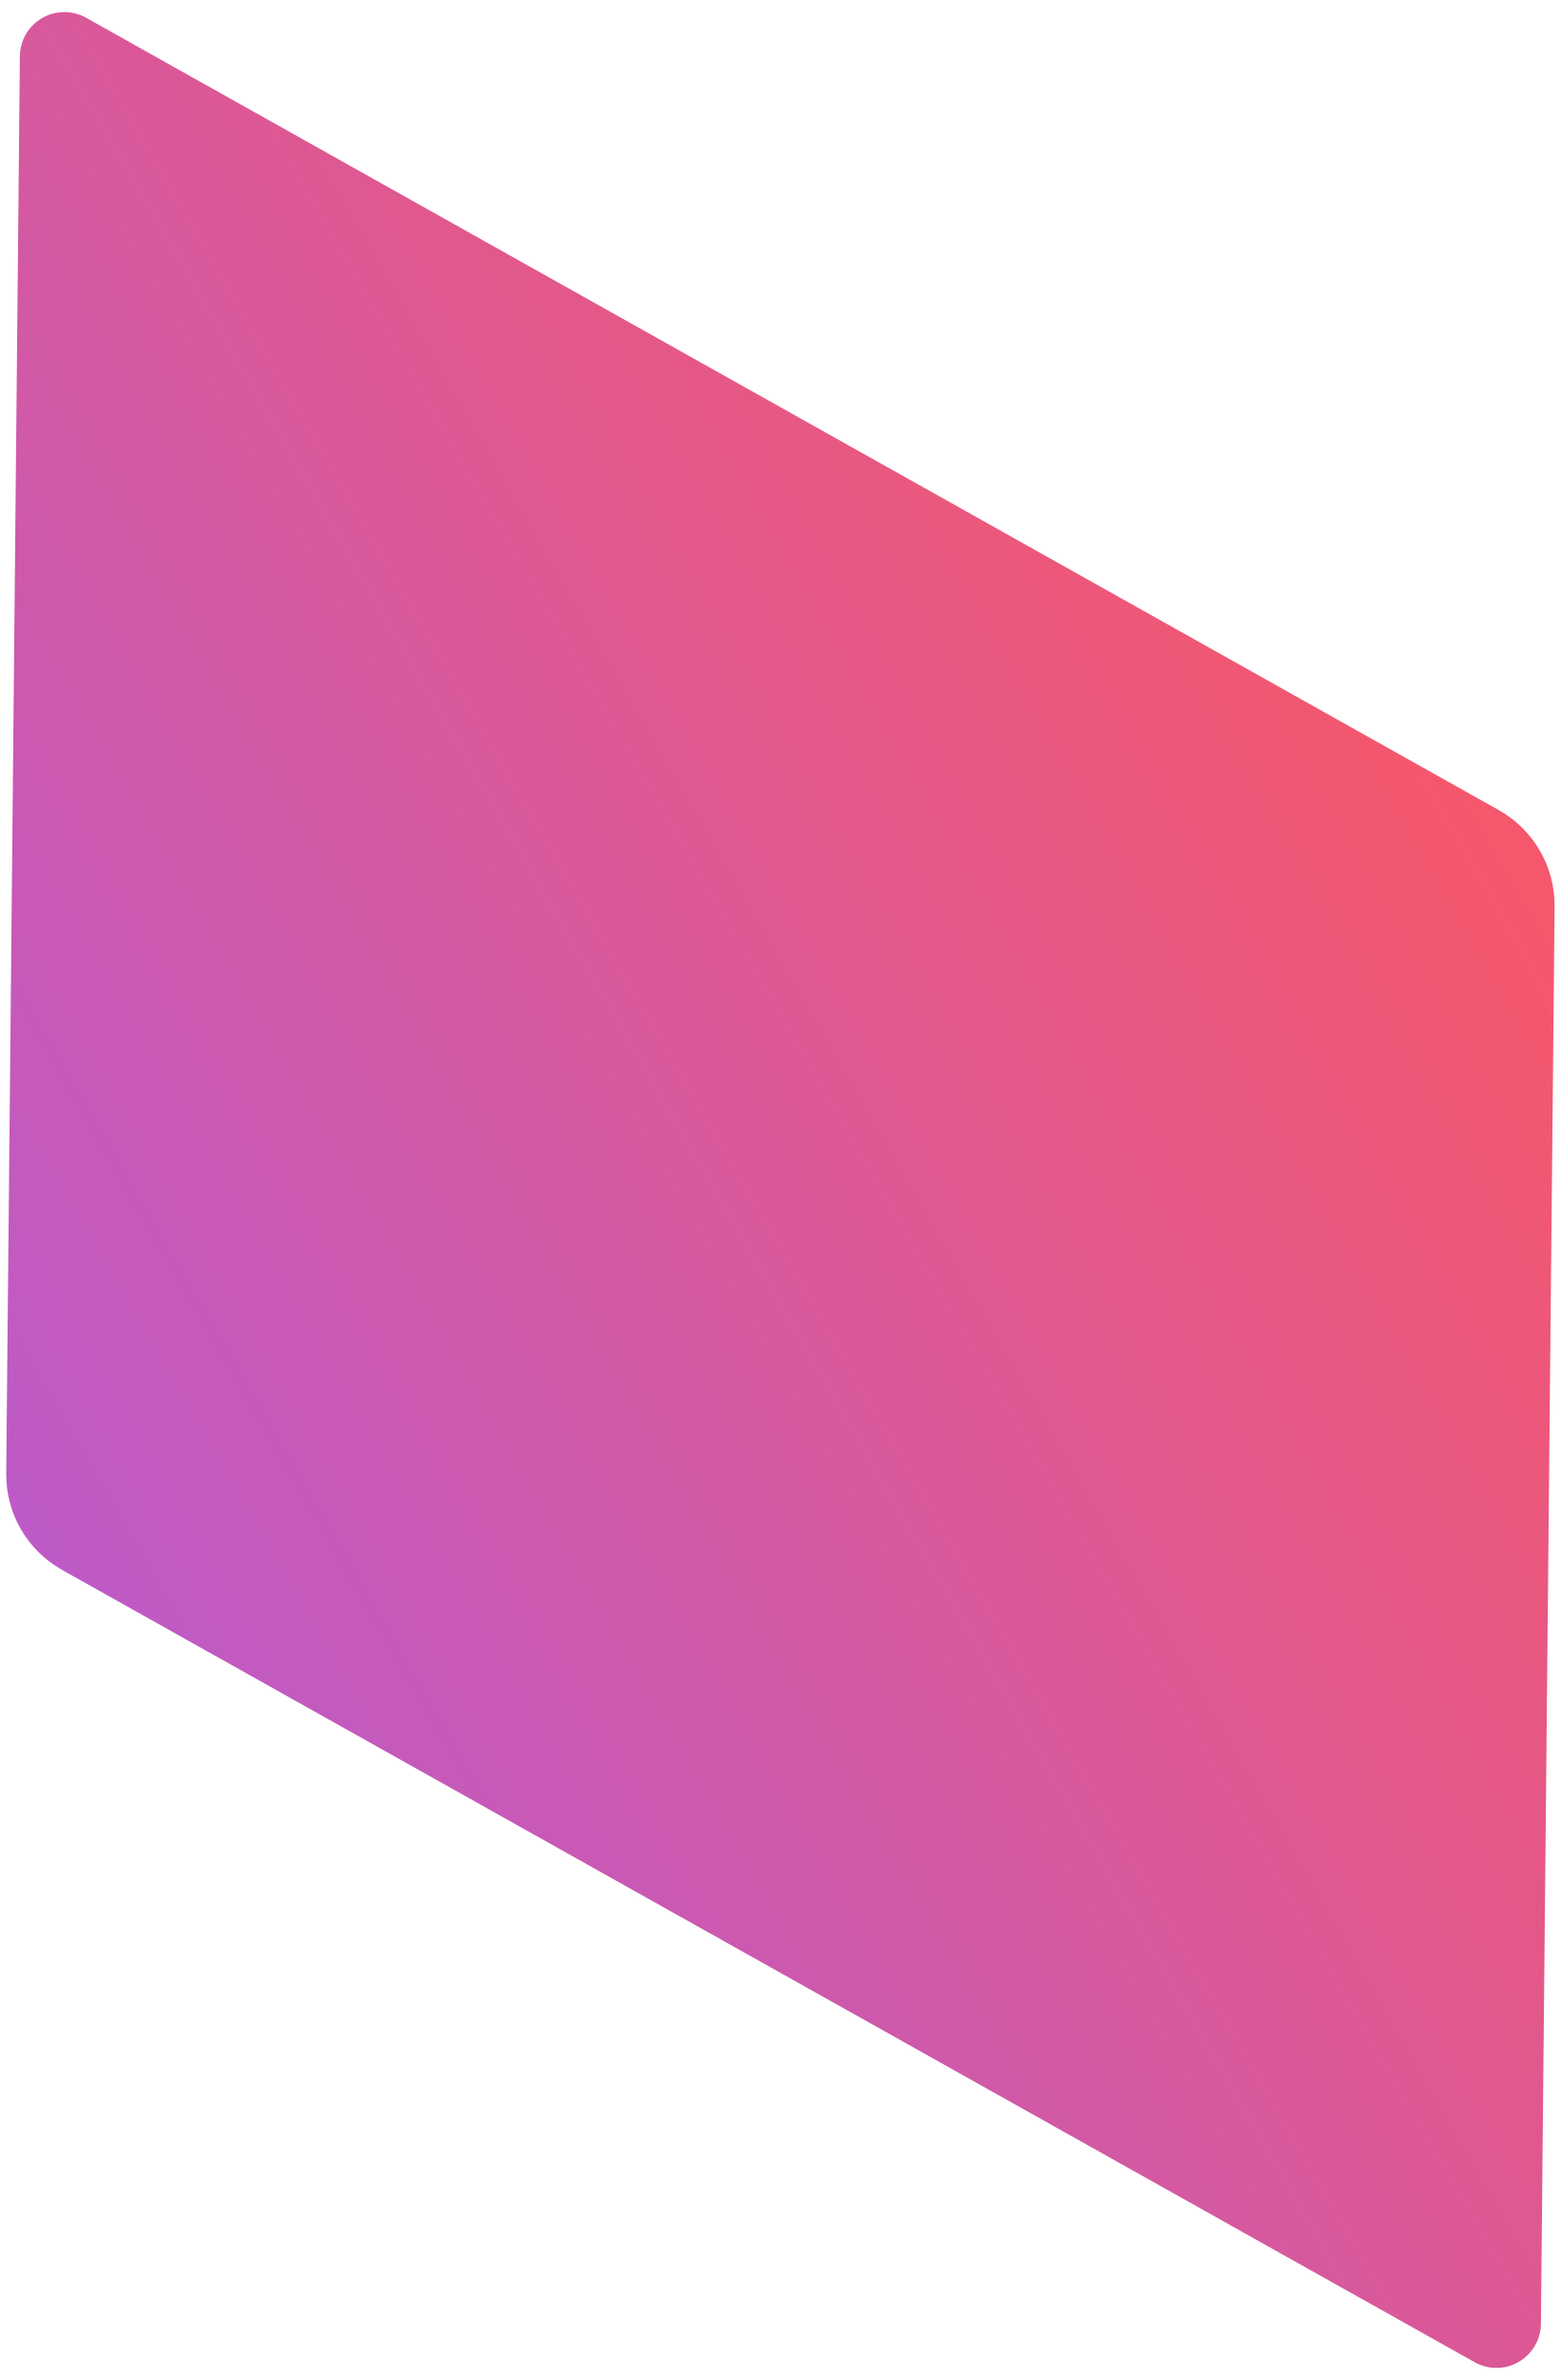
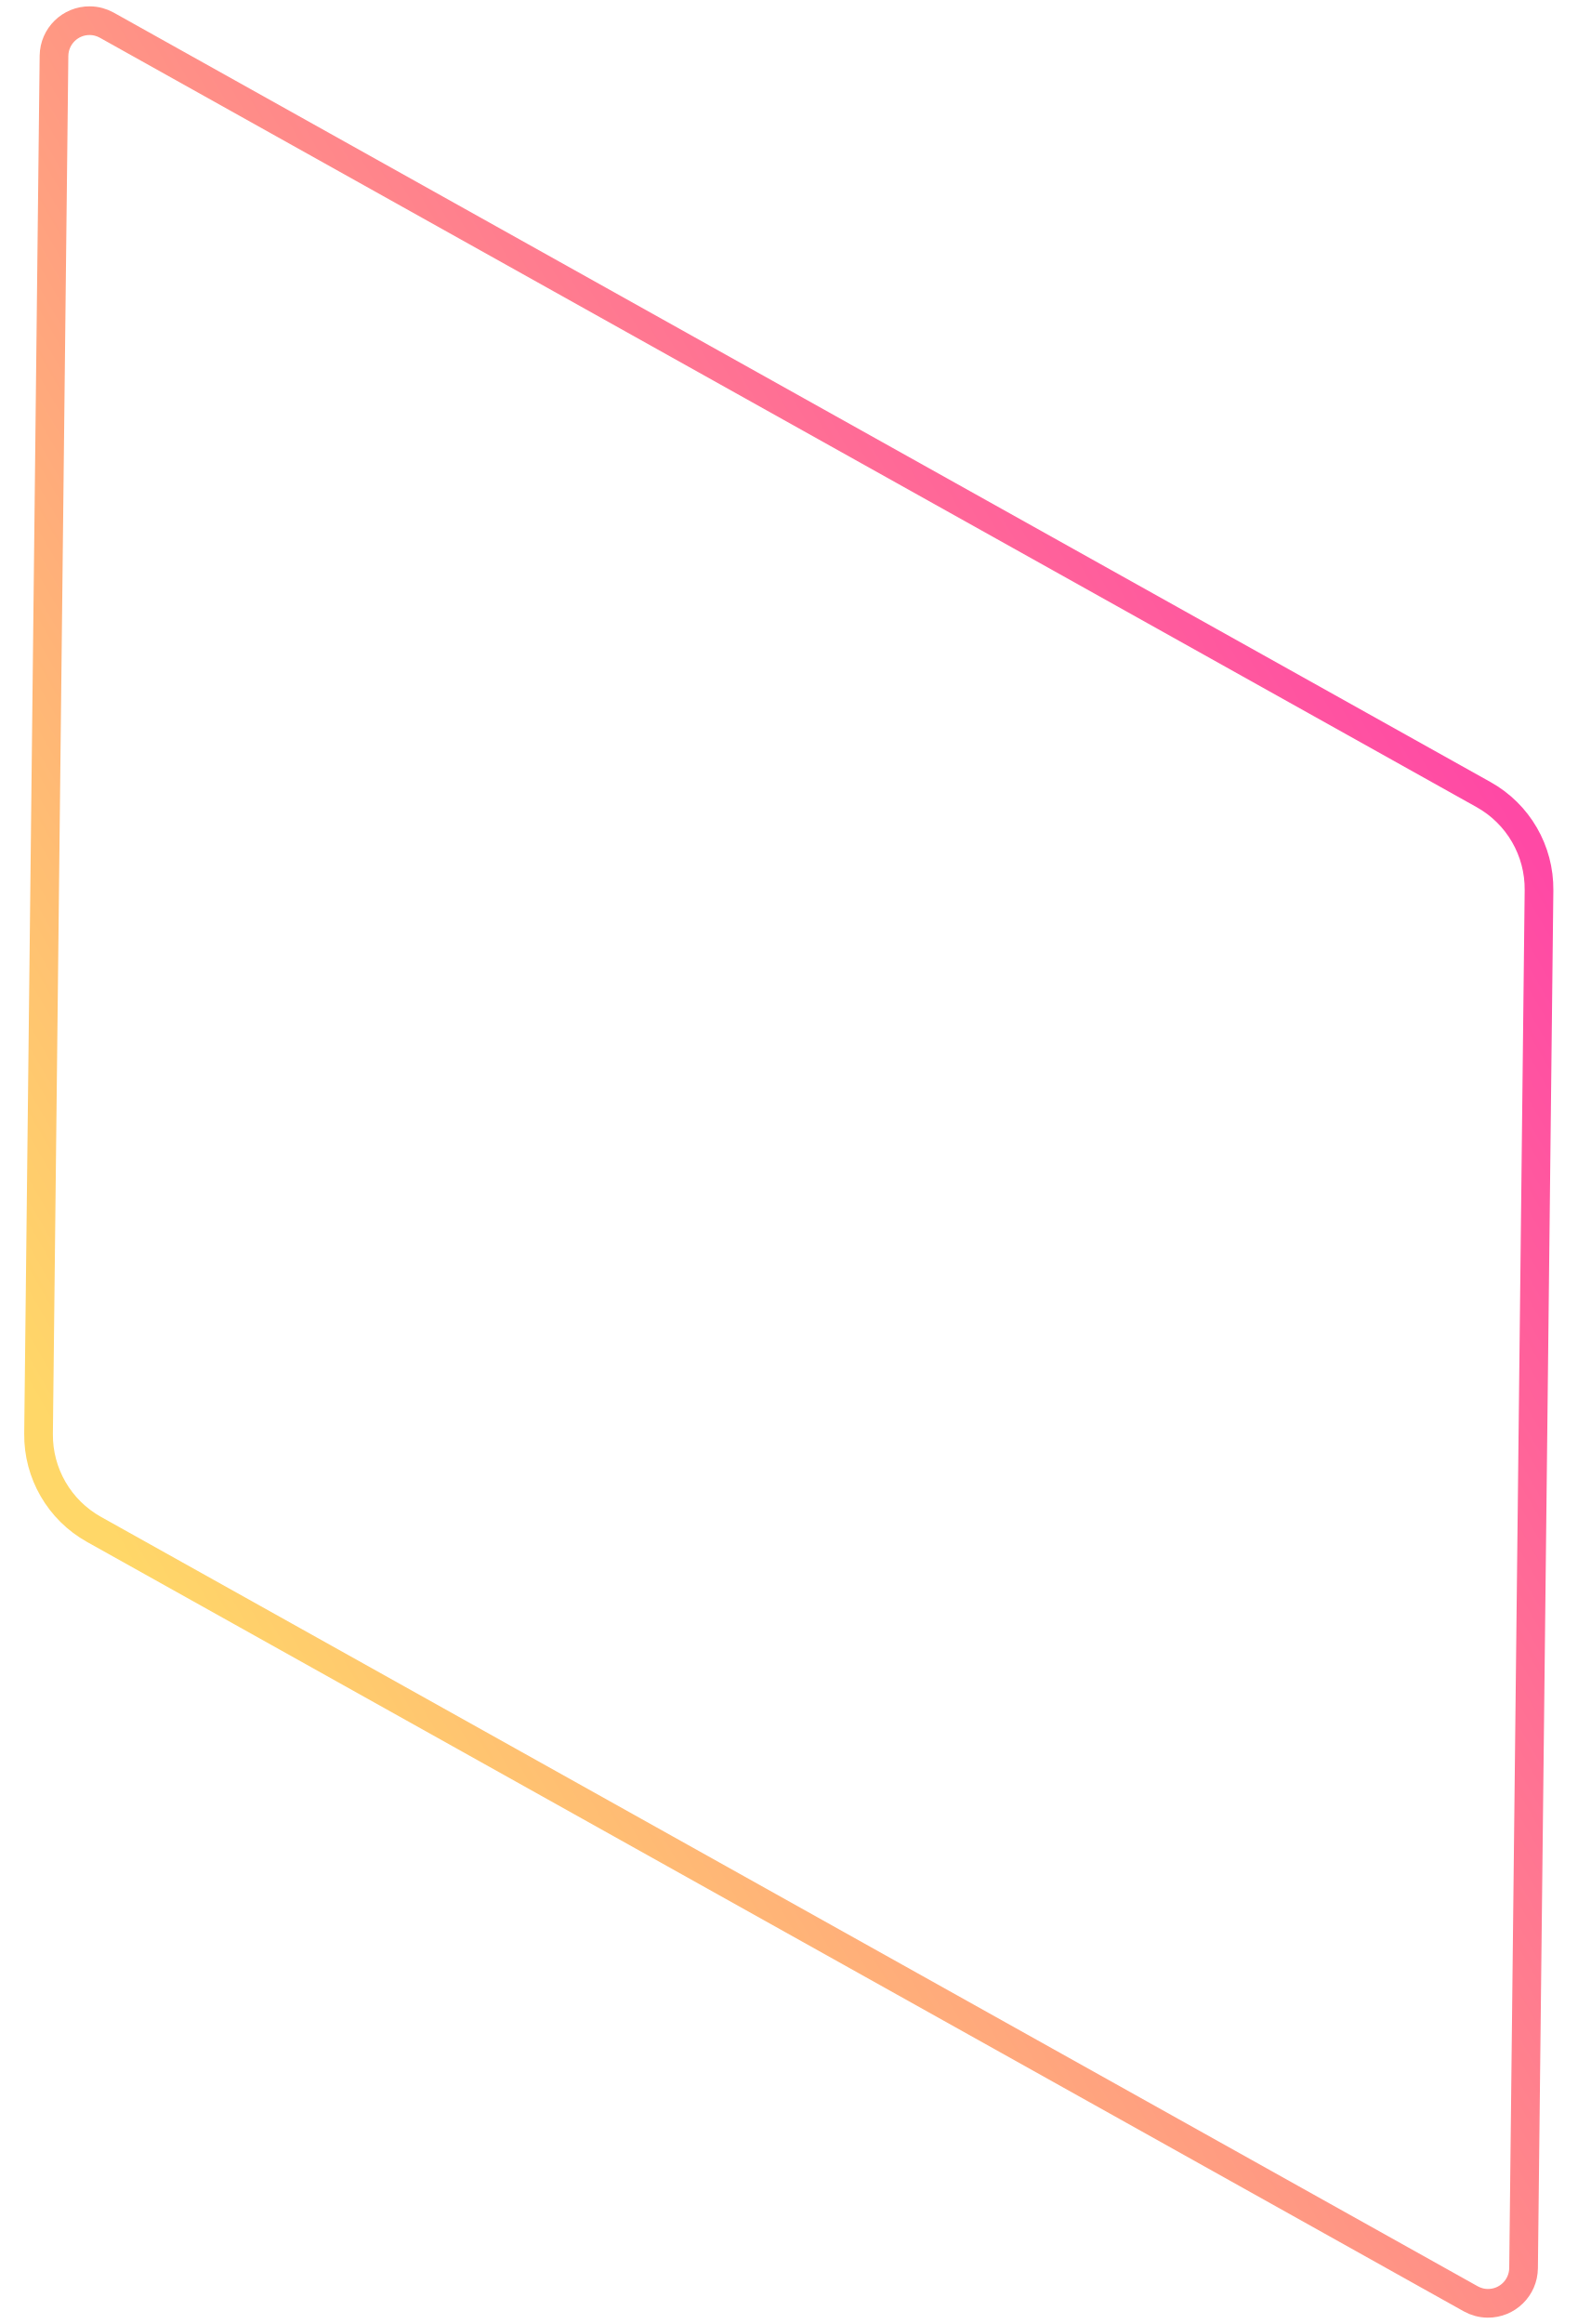
- <svg xmlns="http://www.w3.org/2000/svg" width="61px" height="93px" viewBox="0 0 61 93" version="1.1">
+ <svg xmlns="http://www.w3.org/2000/svg" width="55px" height="81px" viewBox="0 0 55 81" version="1.1">
  <defs>
-     <linearGradient x1="50%" y1="1.3%" x2="50%" y2="101.3%" id="linearGradient-1">
-       <stop stop-color="#F5576C" offset="0%" />
-       <stop stop-color="#BD5AC8" offset="100%" />
+     <linearGradient x1="50%" y1="0%" x2="50%" y2="100%" id="linearGradient-1">
+       <stop stop-color="#FF49A5" offset="0%" />
+       <stop stop-color="#FFD768" offset="98.284%" />
    </linearGradient>
  </defs>
  <g id="Page-1" stroke="none" stroke-width="1" fill="none" fill-rule="evenodd">
-     <g id="Desktop-HD" transform="translate(-353, -2099)" fill="url(#linearGradient-1)">
-       <g id="Group-46" transform="translate(154, 1785)">
-         <g id="Group-4">
-           <path d="M235.036,328.758 L282.732,356.912 C283.559,357.4 283.834,358.466 283.346,359.293 C283.197,359.544 282.988,359.754 282.737,359.904 L228.319,392.236 C226.977,393.033 225.308,393.035 223.964,392.242 L176.268,364.088 C175.441,363.6 175.166,362.534 175.654,361.707 C175.803,361.456 176.012,361.246 176.263,361.096 L230.681,328.764 C232.023,327.967 233.692,327.965 235.036,328.758 Z" id="Background" transform="translate(229.5, 360.5) rotate(60) translate(-229.5, -360.5) " />
-         </g>
-       </g>
+     <g id="Group-4" transform="translate(-175, -277)" stroke="url(#linearGradient-1)">
+       <path d="M207.378,290.114 C206.189,289.409 204.71,289.411 203.523,290.119 L156.299,318.279 C156.122,318.385 155.973,318.533 155.868,318.711 C155.519,319.3 155.714,320.059 156.302,320.408 L197.622,344.886 C198.811,345.591 200.29,345.589 201.477,344.881 L248.701,316.721 C248.878,316.615 249.027,316.467 249.132,316.289 C249.481,315.7 249.286,314.941 248.698,314.592 L207.378,290.114 Z" id="Background" transform="translate(202.5, 317.5) rotate(60) translate(-202.5, -317.5) " />
    </g>
  </g>
</svg>
